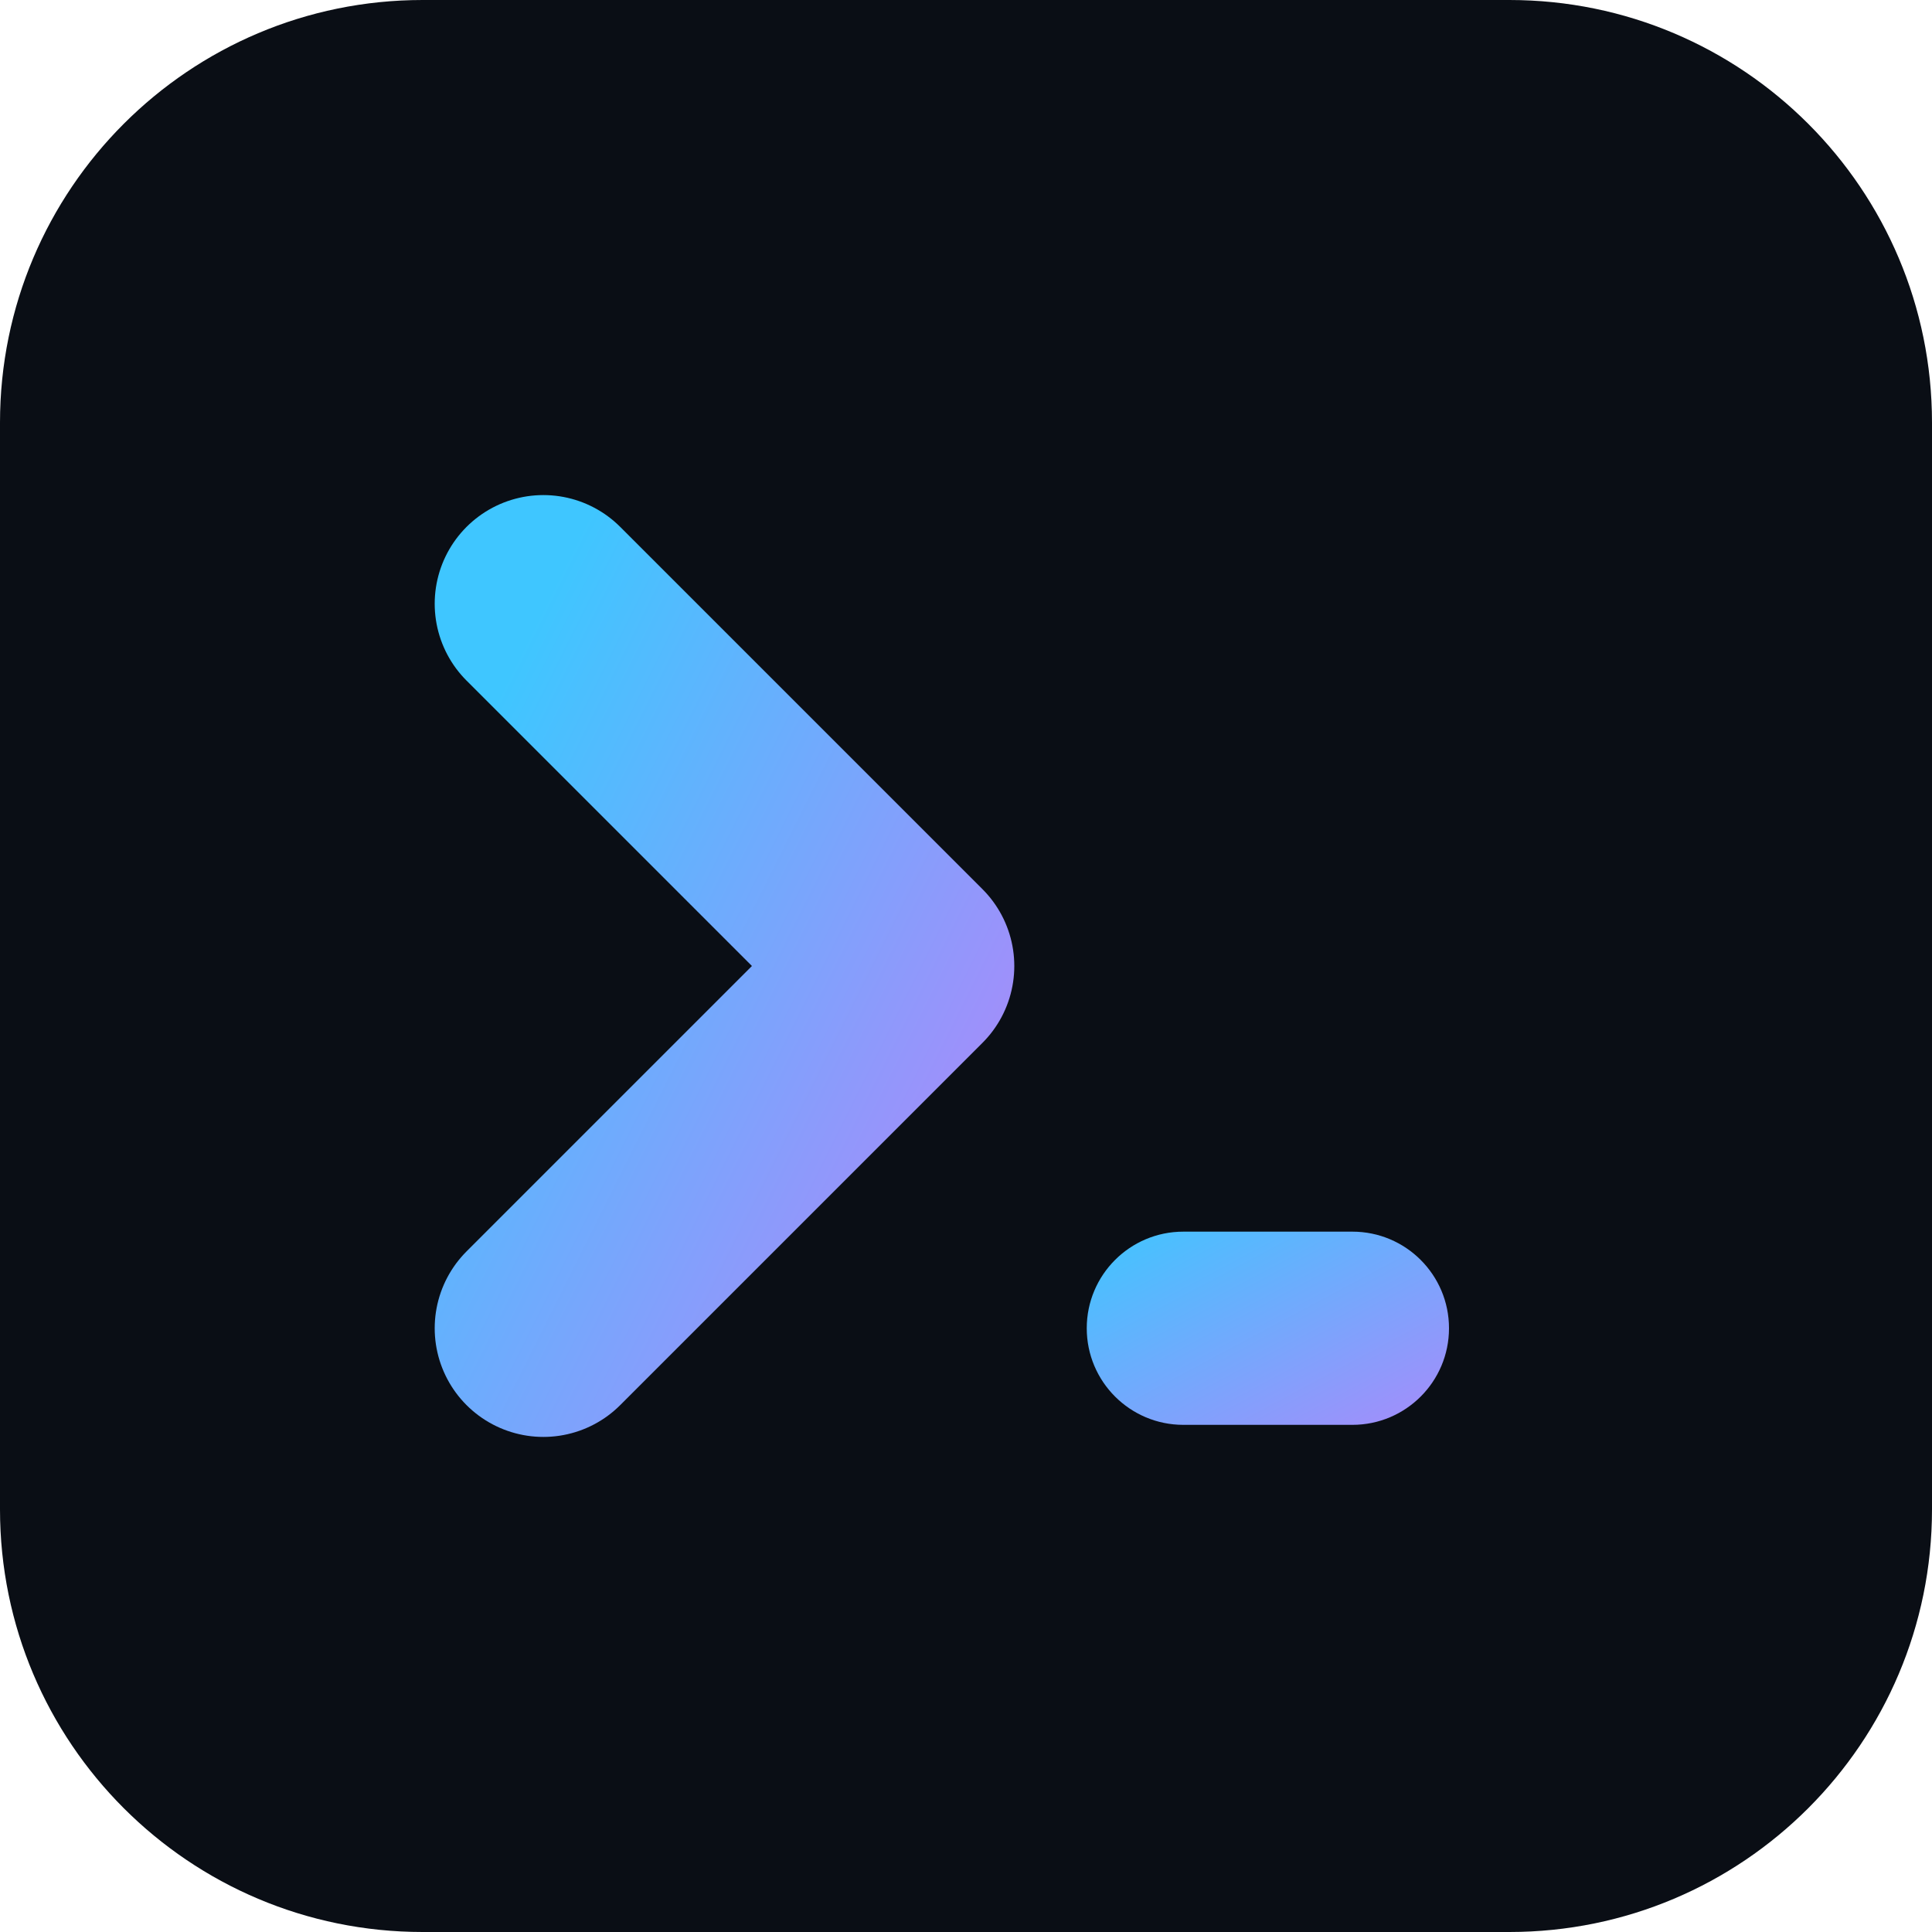
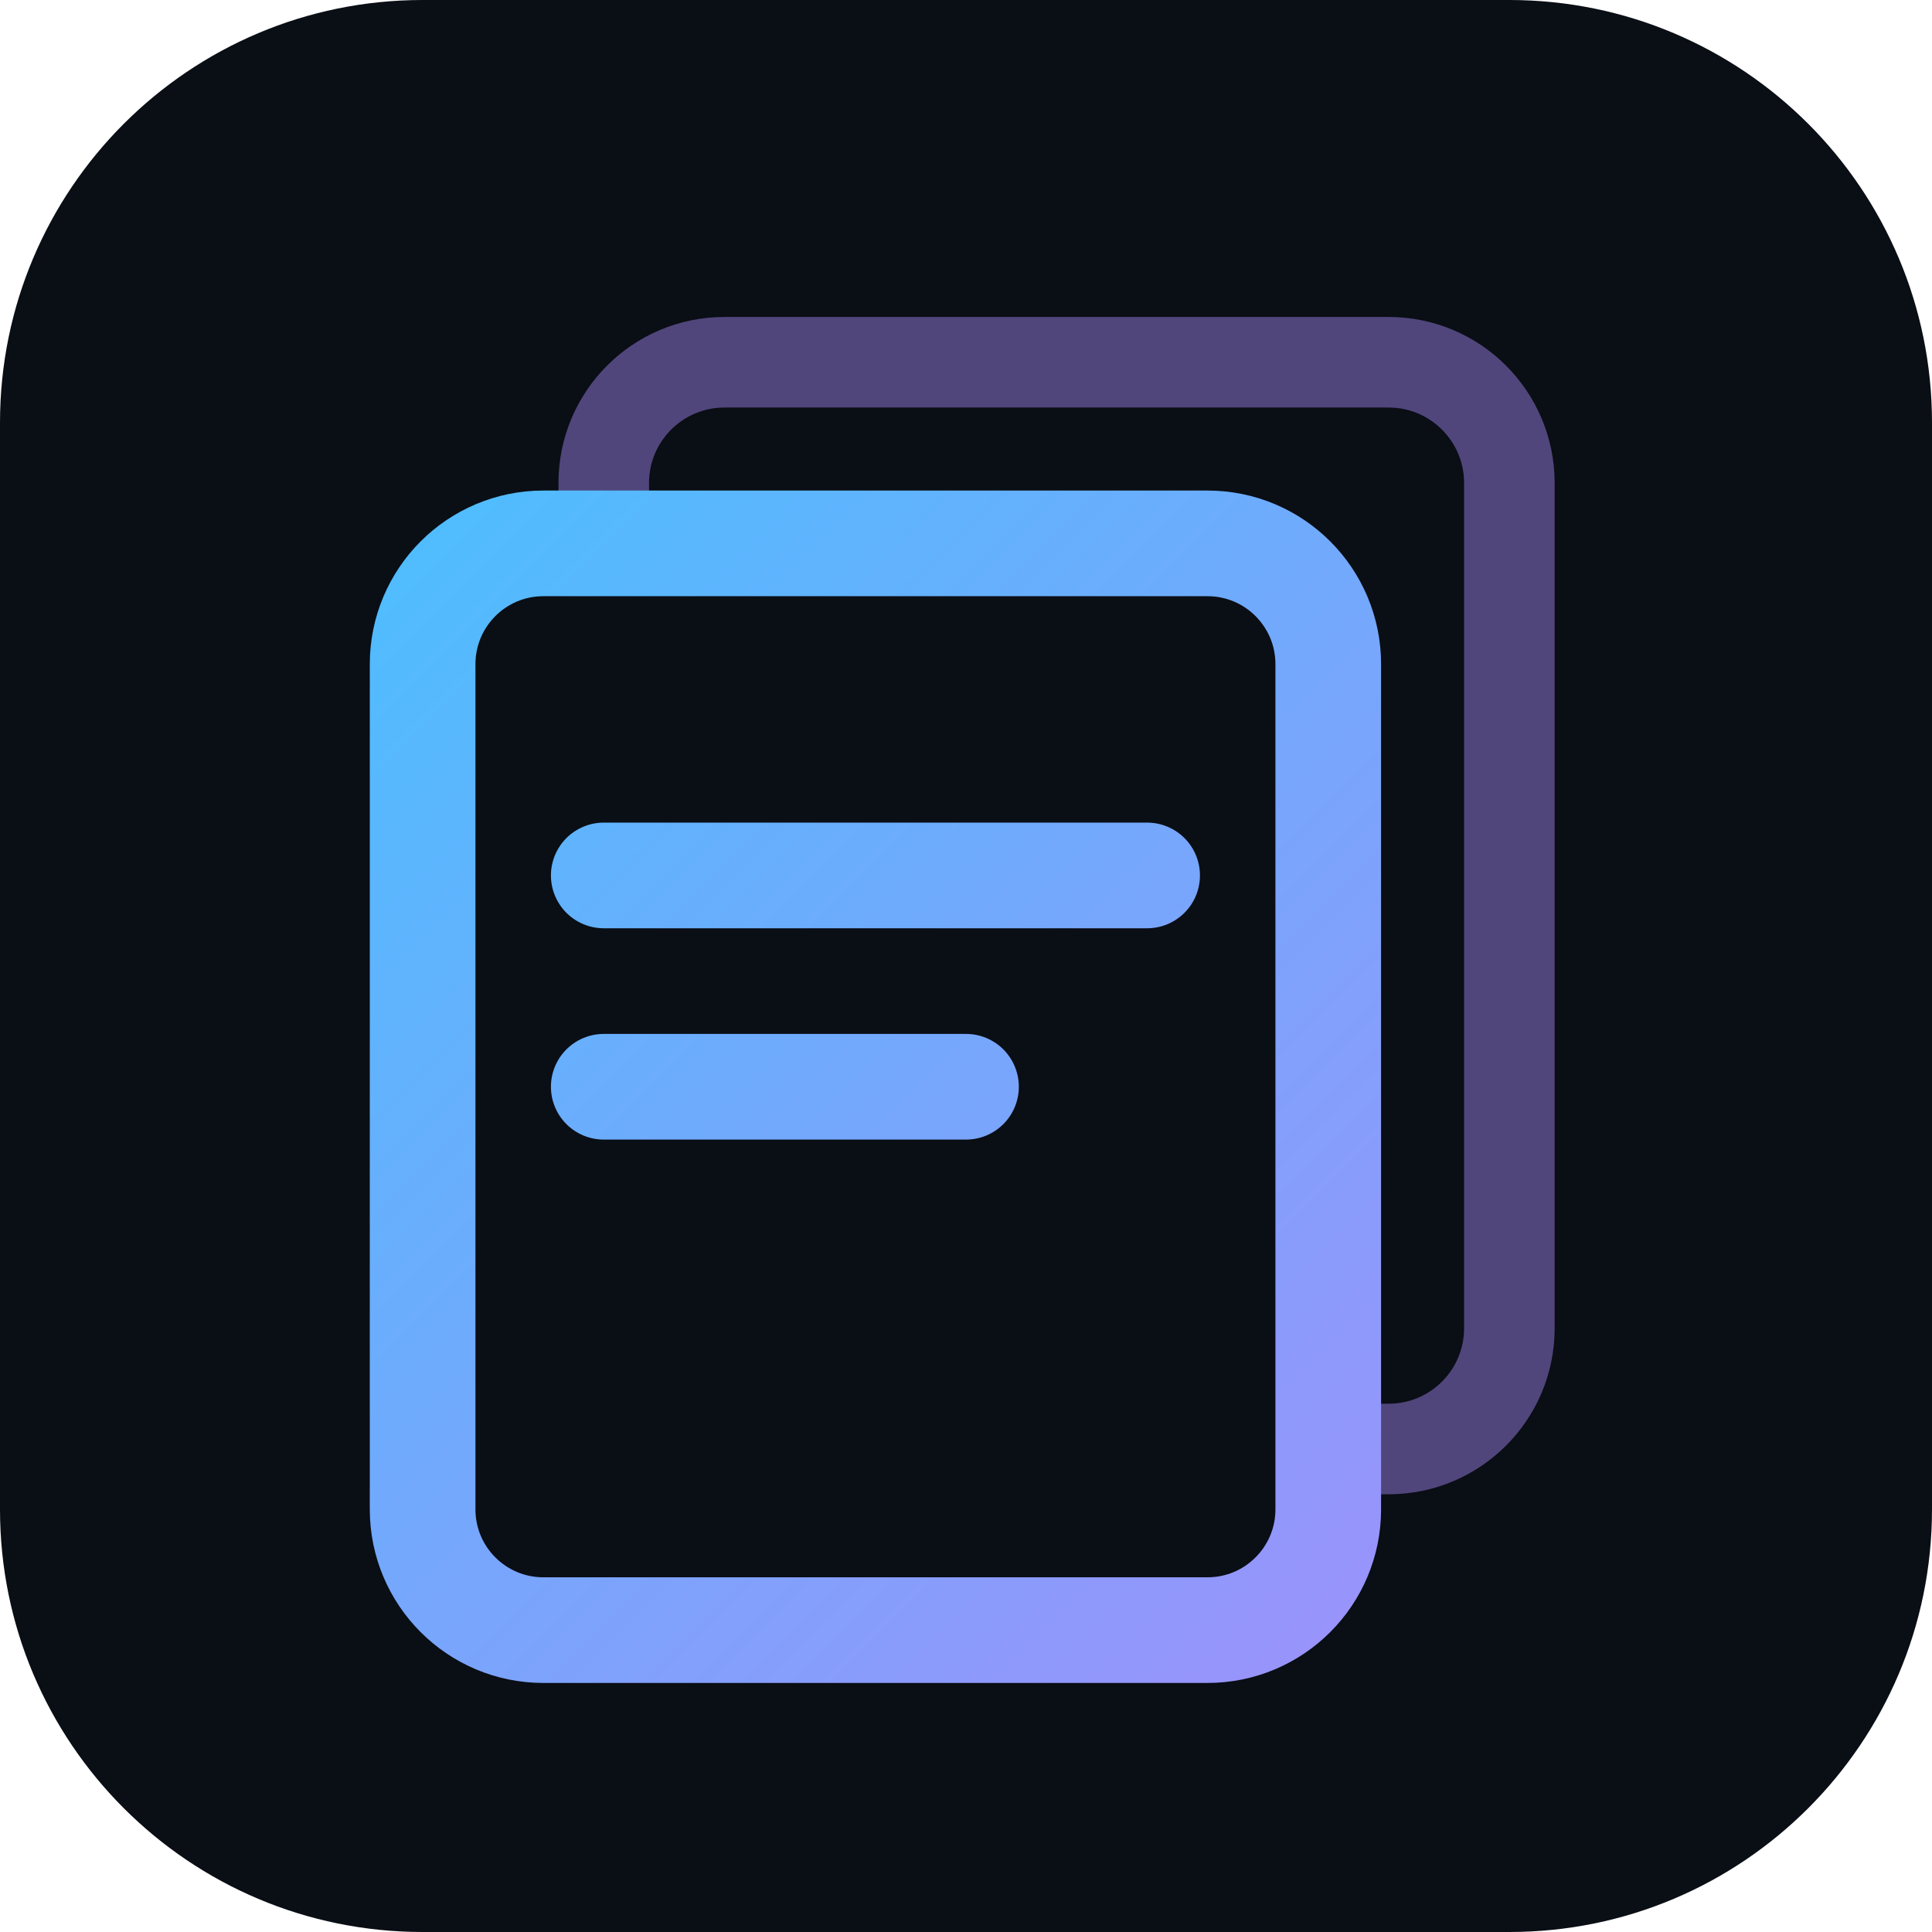
- <svg xmlns="http://www.w3.org/2000/svg" viewBox="0 0 16 16">
+ <svg xmlns="http://www.w3.org/2000/svg" viewBox="0 0 64 64">
  <defs>
-     <linearGradient id="g" x1="0" y1="0" x2="1" y2="1">
+     <linearGradient id="g" gradientUnits="userSpaceOnUse" x1="8" y1="8" x2="56" y2="56">
      <stop offset="0" stop-color="#3fc6ff" />
      <stop offset="1" stop-color="#a78bfa" />
    </linearGradient>
  </defs>
-   <rect width="16" height="16" rx="3.5" fill="#0a0e15" />
-   <path d="M4.5 5l3 3-3 3" stroke="url(#g)" stroke-width="1.8" fill="none" stroke-linecap="round" stroke-linejoin="round" />
-   <rect x="9" y="10.2" width="3" height="1.6" rx="0.8" fill="url(#g)" />
+   <rect width="64" height="64" rx="14" fill="#0a0e15" />
+   <rect x="20" y="12" width="30" height="36" rx="4" fill="none" stroke="#a78bfa" stroke-opacity=".45" stroke-width="3" />
+   <rect x="14" y="18" width="30" height="36" rx="4" fill="#0a0e15" stroke="url(#g)" stroke-width="3.5" />
+   <path d="M20 29h18M20 36h12" stroke="url(#g)" stroke-width="3.5" stroke-linecap="round" />
</svg>
